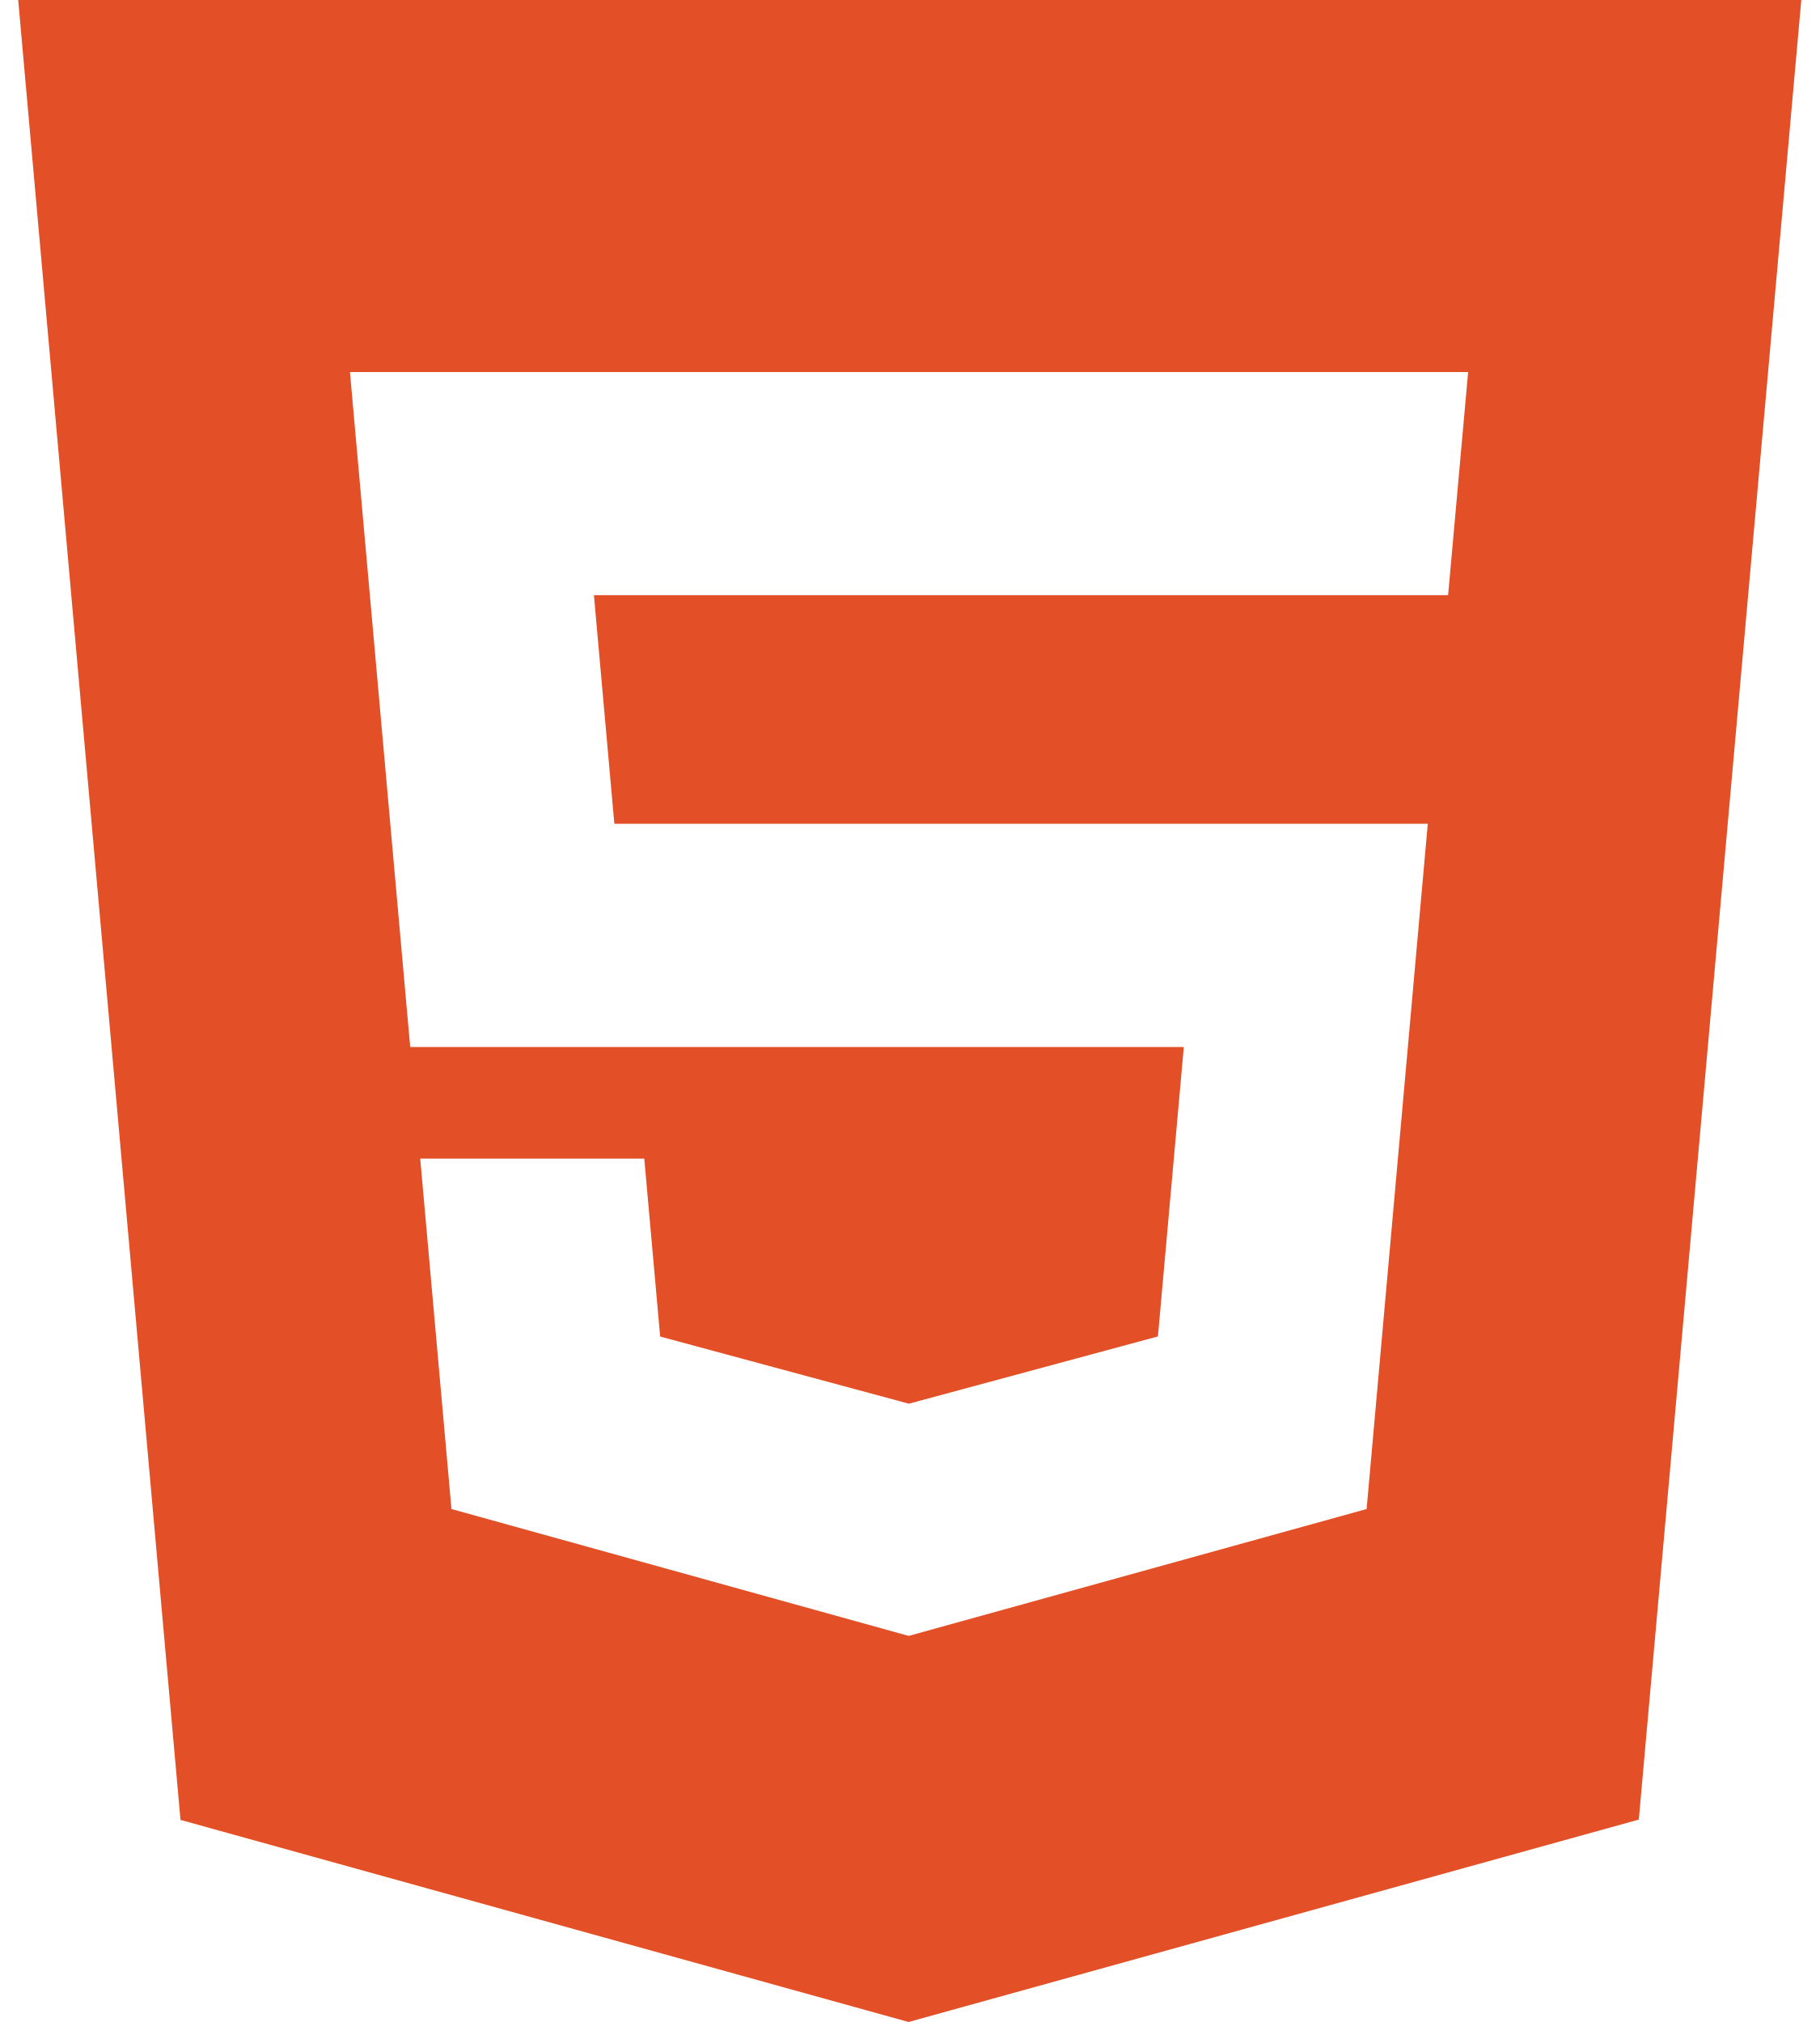
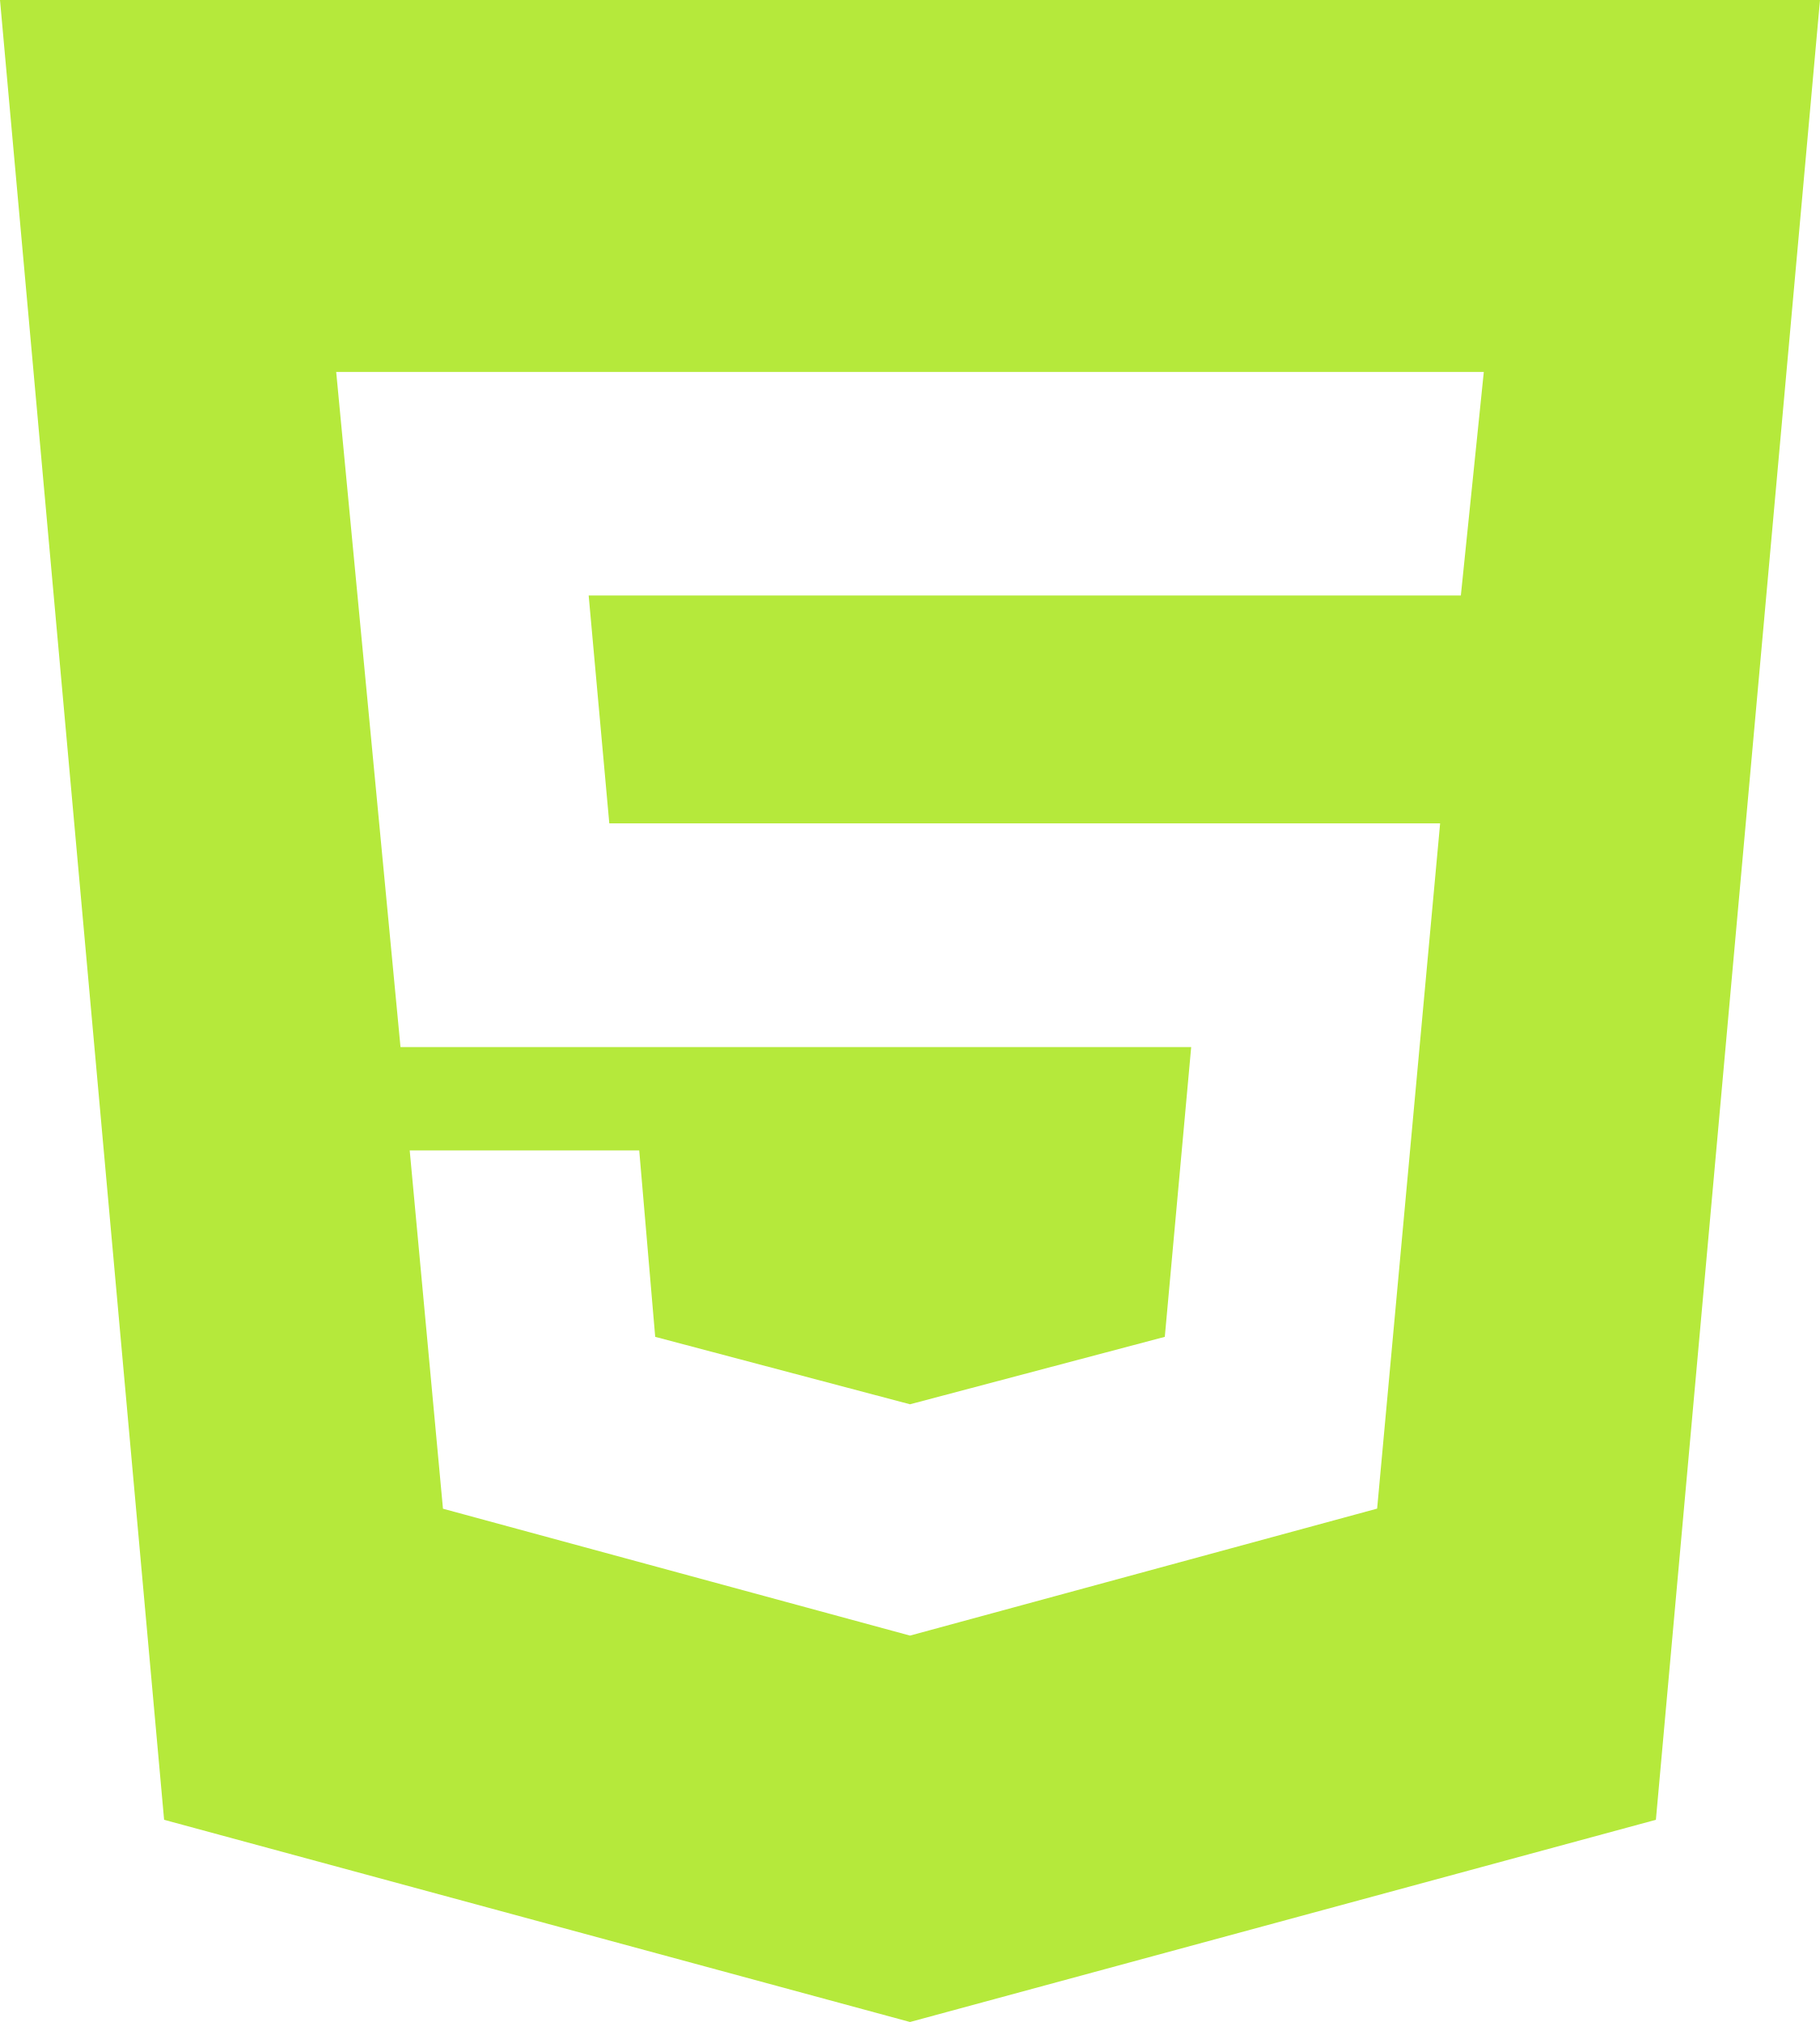
- <svg xmlns="http://www.w3.org/2000/svg" width="18" height="20" viewBox="0 0 18 20" fill="none">
-   <path fill-rule="evenodd" clip-rule="evenodd" d="M0.18 0L1.785 18.001L8.986 20L16.208 17.998L17.815 0H0.18ZM14.121 8.148L6.076 8.148L5.874 5.887H14.322L14.52 3.68H3.461L4.057 10.356L11.708 10.356L11.452 13.219L8.99 13.884L8.988 13.884L6.529 13.22L6.372 11.46H4.156L4.465 14.926L8.987 16.181L13.516 14.926L14.068 8.741L14.121 8.148Z" fill="#E34F26" />
+ <svg xmlns="http://www.w3.org/2000/svg" width="54" height="60" viewBox="0 0 54 60" fill="none">
+   <path d="M27 48.534L40.86 44.766L42.729 24.432H18.078L17.466 17.67H43.344L44.025 11.037H9.975L11.883 31.071H35.343L34.56 39.669L27 41.67L19.44 39.669L18.966 34.137H12.156L13.143 44.769L27 48.534ZM0 0H54L49.131 54L27 60L4.869 54L0 0Z" fill="#B5E93B" />
</svg>
